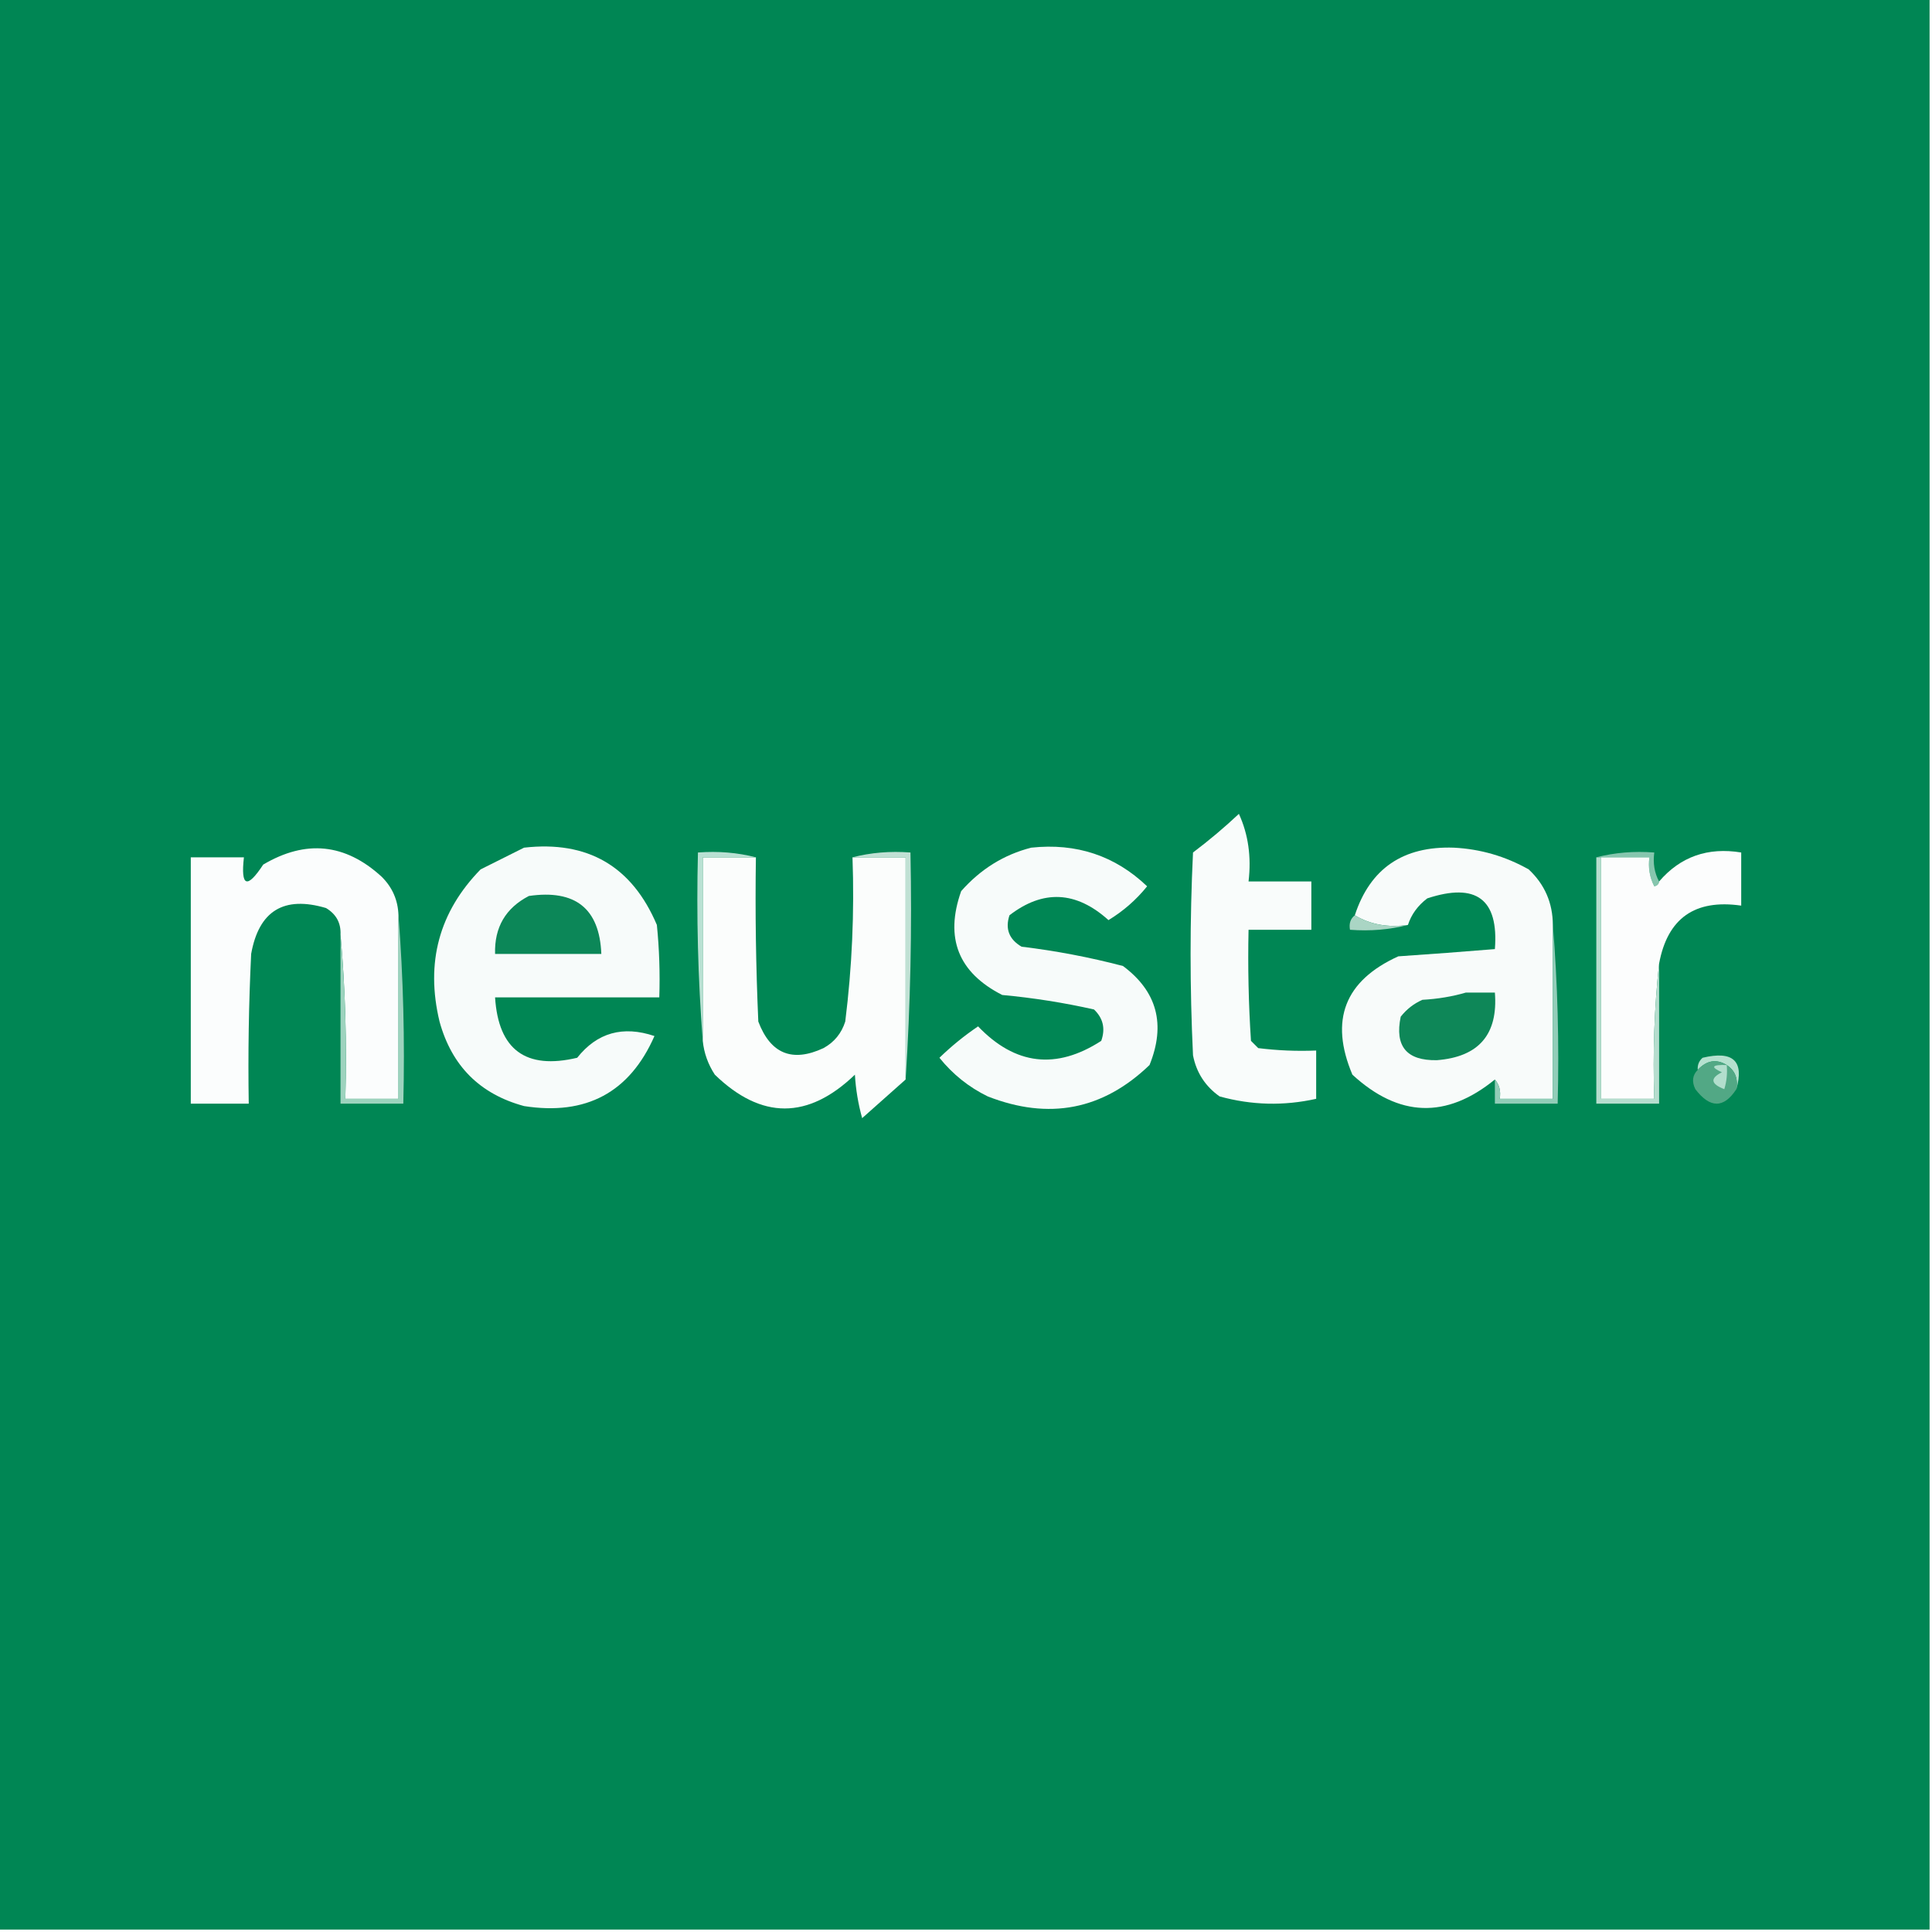
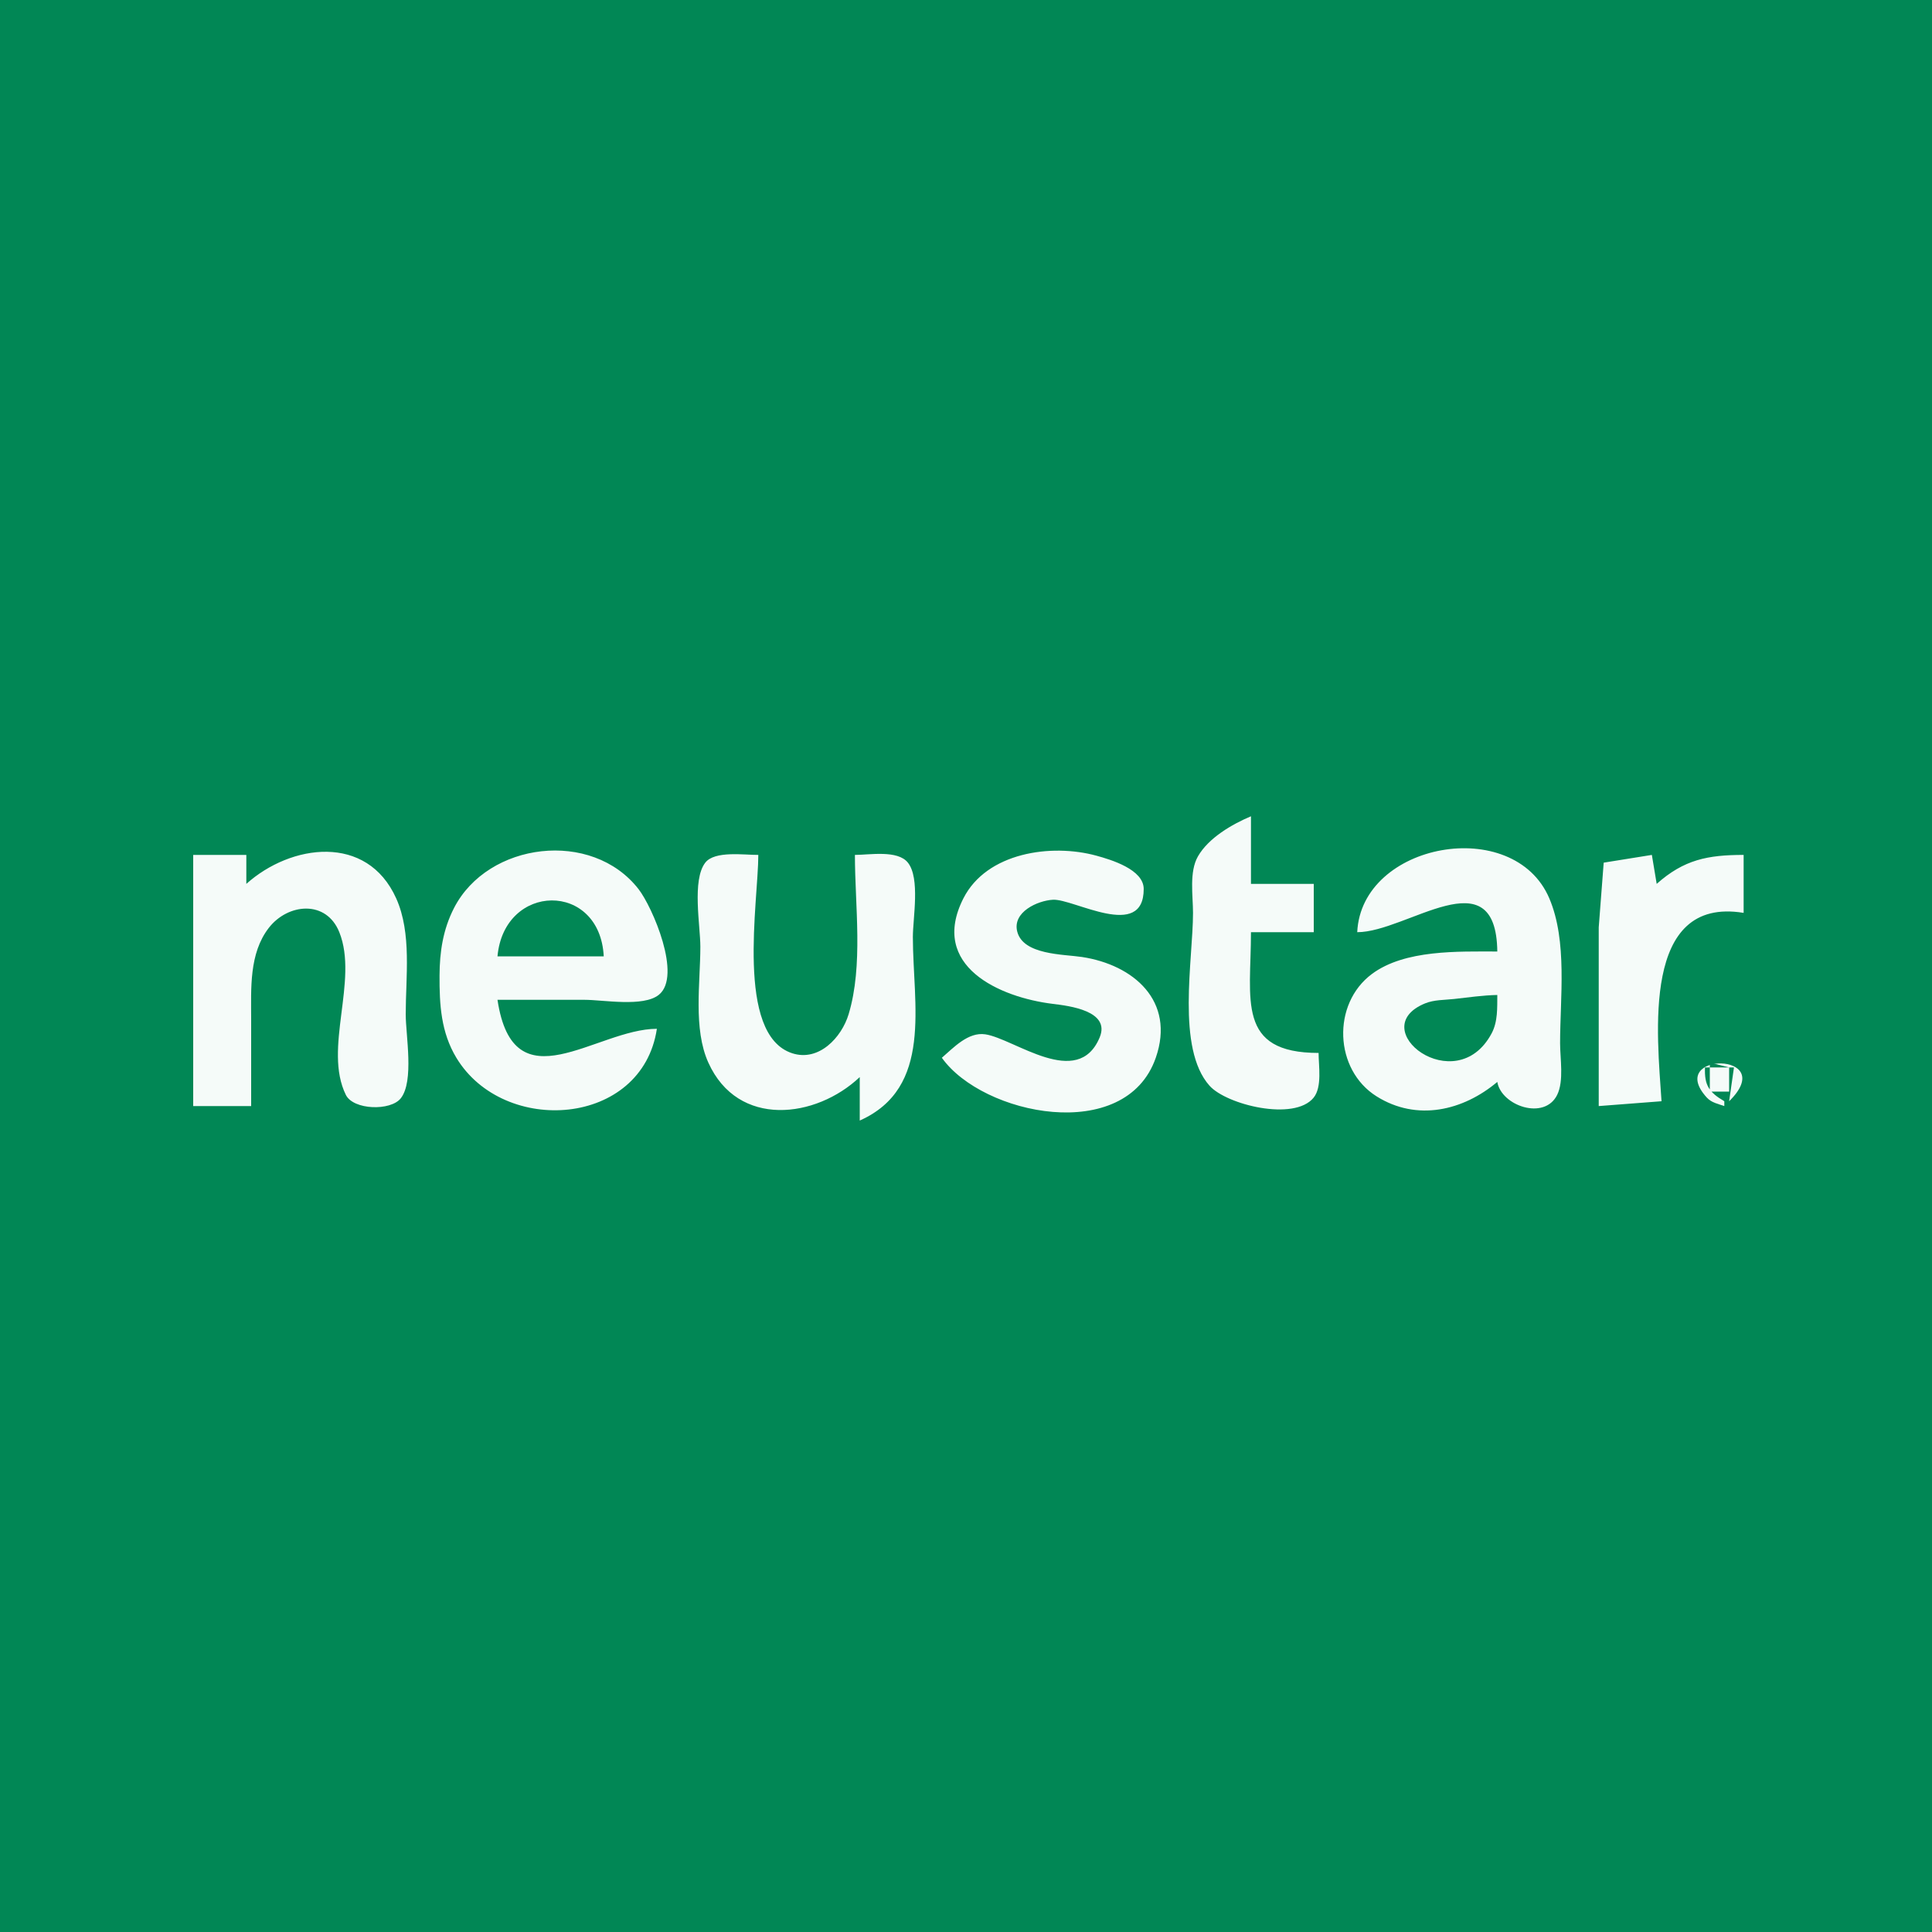
- <svg xmlns="http://www.w3.org/2000/svg" version="1.1" width="400px" height="400px" style="shape-rendering:geometricPrecision; text-rendering:geometricPrecision; image-rendering:optimizeQuality; fill-rule:evenodd; clip-rule:evenodd">
-   <g>
-     <path fill="#008654" d="M -0.5,-0.5 C 132.833,-0.5 266.167,-0.5 399.5,-0.5C 399.5,132.833 399.5,266.167 399.5,399.5C 266.167,399.5 132.833,399.5 -0.5,399.5C -0.5,266.167 -0.5,132.833 -0.5,-0.5 Z" />
-   </g>
-   <g>
-     <path fill="#f9fcfb" d="M 256.5,168.5 C 258.436,172.715 259.103,177.381 258.5,182.5C 262.833,182.5 267.167,182.5 271.5,182.5C 271.5,185.833 271.5,189.167 271.5,192.5C 267.167,192.5 262.833,192.5 258.5,192.5C 258.334,200.174 258.5,207.841 259,215.5C 259.5,216 260,216.5 260.5,217C 264.486,217.499 268.486,217.666 272.5,217.5C 272.5,220.833 272.5,224.167 272.5,227.5C 265.785,228.996 259.119,228.83 252.5,227C 249.533,224.9 247.7,222.066 247,218.5C 246.333,204.5 246.333,190.5 247,176.5C 250.358,173.969 253.524,171.302 256.5,168.5 Z" />
-   </g>
-   <g>
-     <path fill="#86c6ae" d="M 330.5,177.5 C 334.298,176.517 338.298,176.183 342.5,176.5C 342.205,178.735 342.539,180.735 343.5,182.5C 343.44,183.043 343.107,183.376 342.5,183.5C 341.534,181.604 341.201,179.604 341.5,177.5C 338.167,177.5 334.833,177.5 331.5,177.5C 331.167,177.5 330.833,177.5 330.5,177.5 Z" />
-   </g>
-   <g>
-     <path fill="#fbfdfd" d="M 82.5,189.5 C 82.5,202.167 82.5,214.833 82.5,227.5C 78.833,227.5 75.167,227.5 71.5,227.5C 71.828,215.988 71.495,204.654 70.5,193.5C 70.607,191.097 69.607,189.264 67.5,188C 58.761,185.414 53.594,188.581 52,197.5C 51.5,207.828 51.334,218.161 51.5,228.5C 47.5,228.5 43.5,228.5 39.5,228.5C 39.5,211.5 39.5,194.5 39.5,177.5C 43.167,177.5 46.833,177.5 50.5,177.5C 49.813,183.599 51.147,184.099 54.5,179C 63.315,173.79 71.481,174.623 79,181.5C 81.234,183.704 82.401,186.37 82.5,189.5 Z" />
-   </g>
-   <g>
-     <path fill="#fbfdfc" d="M 156.5,177.5 C 156.333,188.838 156.5,200.172 157,211.5C 159.528,218.181 164.028,220.014 170.5,217C 172.726,215.773 174.226,213.939 175,211.5C 176.409,200.23 176.909,188.896 176.5,177.5C 180.167,177.5 183.833,177.5 187.5,177.5C 187.5,192.833 187.5,208.167 187.5,223.5C 184.545,226.116 181.545,228.782 178.5,231.5C 177.679,228.553 177.179,225.553 177,222.5C 167.292,231.826 157.626,231.826 148,222.5C 146.589,220.35 145.755,218.016 145.5,215.5C 145.5,202.833 145.5,190.167 145.5,177.5C 149.167,177.5 152.833,177.5 156.5,177.5 Z" />
-   </g>
-   <g>
-     <path fill="#f7fbfa" d="M 213.5,175.5 C 222.856,174.496 230.856,177.163 237.5,183.5C 235.249,186.295 232.582,188.628 229.5,190.5C 222.802,184.467 215.969,184.134 209,189.5C 208.08,192.308 208.913,194.475 211.5,196C 218.587,196.855 225.587,198.188 232.5,200C 239.564,205.259 241.397,212.092 238,220.5C 228.344,229.793 217.177,231.96 204.5,227C 200.59,225.093 197.256,222.427 194.5,219C 196.983,216.594 199.65,214.427 202.5,212.5C 210.189,220.524 218.689,221.524 228,215.5C 228.896,212.975 228.396,210.808 226.5,209C 220.245,207.593 213.912,206.593 207.5,206C 198.397,201.365 195.564,194.199 199,184.5C 203.015,179.946 207.848,176.946 213.5,175.5 Z" />
-   </g>
-   <g>
-     <path fill="#fcfdfd" d="M 343.5,199.5 C 342.506,208.652 342.173,217.985 342.5,227.5C 338.833,227.5 335.167,227.5 331.5,227.5C 331.5,210.833 331.5,194.167 331.5,177.5C 334.833,177.5 338.167,177.5 341.5,177.5C 341.201,179.604 341.534,181.604 342.5,183.5C 343.107,183.376 343.44,183.043 343.5,182.5C 347.91,177.361 353.577,175.361 360.5,176.5C 360.5,180.167 360.5,183.833 360.5,187.5C 350.901,186.116 345.235,190.116 343.5,199.5 Z" />
-   </g>
-   <g>
-     <path fill="#f7fbfa" d="M 108.5,175.5 C 121.672,174.001 130.839,179.335 136,191.5C 136.499,196.489 136.666,201.489 136.5,206.5C 125.167,206.5 113.833,206.5 102.5,206.5C 103.19,217.35 108.856,221.517 119.5,219C 123.63,213.797 128.963,212.297 135.5,214.5C 130.363,226.18 121.363,231.013 108.5,229C 99.36,226.526 93.526,220.693 91,211.5C 88.07,199.306 90.903,188.806 99.5,180C 102.592,178.454 105.592,176.954 108.5,175.5 Z" />
-   </g>
-   <g>
-     <path fill="#f8fbfa" d="M 321.5,191.5 C 321.5,203.5 321.5,215.5 321.5,227.5C 317.833,227.5 314.167,227.5 310.5,227.5C 310.768,225.901 310.434,224.568 309.5,223.5C 299.459,231.688 289.626,231.355 280,222.5C 275.229,211.214 278.396,203.047 289.5,198C 296.177,197.547 302.844,197.047 309.5,196.5C 310.308,186.166 305.641,182.666 295.5,186C 293.531,187.5 292.198,189.333 291.5,191.5C 287.351,192.08 283.684,191.414 280.5,189.5C 283.667,179.81 290.5,175.143 301,175.5C 306.511,175.781 311.678,177.281 316.5,180C 319.812,183.099 321.479,186.933 321.5,191.5 Z" />
-   </g>
-   <g>
-     <path fill="#b9e1d3" d="M 156.5,177.5 C 152.833,177.5 149.167,177.5 145.5,177.5C 145.5,190.167 145.5,202.833 145.5,215.5C 144.505,202.677 144.171,189.677 144.5,176.5C 148.702,176.183 152.702,176.517 156.5,177.5 Z" />
-   </g>
-   <g>
-     <path fill="#c0e1d4" d="M 176.5,177.5 C 180.298,176.517 184.298,176.183 188.5,176.5C 188.83,192.342 188.496,208.009 187.5,223.5C 187.5,208.167 187.5,192.833 187.5,177.5C 183.833,177.5 180.167,177.5 176.5,177.5 Z" />
-   </g>
-   <g>
-     <path fill="#b6ddce" d="M 330.5,177.5 C 330.833,177.5 331.167,177.5 331.5,177.5C 331.5,194.167 331.5,210.833 331.5,227.5C 335.167,227.5 338.833,227.5 342.5,227.5C 342.173,217.985 342.506,208.652 343.5,199.5C 343.5,209.167 343.5,218.833 343.5,228.5C 339.167,228.5 334.833,228.5 330.5,228.5C 330.5,211.5 330.5,194.5 330.5,177.5 Z" />
-   </g>
-   <g>
-     <path fill="#0c8758" d="M 109.5,185.5 C 119.127,184.11 124.127,188.11 124.5,197.5C 117.167,197.5 109.833,197.5 102.5,197.5C 102.34,192.004 104.673,188.004 109.5,185.5 Z" />
-   </g>
-   <g>
-     <path fill="#aad5c4" d="M 280.5,189.5 C 283.684,191.414 287.351,192.08 291.5,191.5C 287.702,192.483 283.702,192.817 279.5,192.5C 279.263,191.209 279.596,190.209 280.5,189.5 Z" />
-   </g>
-   <g>
-     <path fill="#9dd3be" d="M 82.5,189.5 C 83.496,202.323 83.829,215.323 83.5,228.5C 79.167,228.5 74.833,228.5 70.5,228.5C 70.5,216.833 70.5,205.167 70.5,193.5C 71.495,204.654 71.828,215.988 71.5,227.5C 75.167,227.5 78.833,227.5 82.5,227.5C 82.5,214.833 82.5,202.167 82.5,189.5 Z" />
-   </g>
-   <g>
-     <path fill="#92cdb8" d="M 321.5,191.5 C 322.495,203.655 322.829,215.989 322.5,228.5C 318.167,228.5 313.833,228.5 309.5,228.5C 309.5,226.833 309.5,225.167 309.5,223.5C 310.434,224.568 310.768,225.901 310.5,227.5C 314.167,227.5 317.833,227.5 321.5,227.5C 321.5,215.5 321.5,203.5 321.5,191.5 Z" />
-   </g>
-   <g>
-     <path fill="#0e8758" d="M 303.5,205.5 C 305.5,205.5 307.5,205.5 309.5,205.5C 310.185,214.15 306.185,218.817 297.5,219.5C 291.231,219.624 288.731,216.624 290,210.5C 291.214,208.951 292.714,207.785 294.5,207C 297.695,206.819 300.695,206.319 303.5,205.5 Z" />
-   </g>
-   <g>
-     <path fill="#b5e1cf" d="M 359.5,225.5 C 359.88,223.302 359.213,221.635 357.5,220.5C 355.362,219.192 353.362,219.525 351.5,221.5C 351.414,220.504 351.748,219.671 352.5,219C 358.817,217.487 361.15,219.654 359.5,225.5 Z" />
-   </g>
-   <g>
-     <path fill="#52a885" d="M 357.5,220.5 C 359.213,221.635 359.88,223.302 359.5,225.5C 356.887,229.501 354.054,229.501 351,225.5C 350.235,223.934 350.402,222.601 351.5,221.5C 353.362,219.525 355.362,219.192 357.5,220.5 Z" />
-   </g>
-   <g>
-     <path fill="#b2decd" d="M 357.5,220.5 C 357.66,222.199 357.494,223.866 357,225.5C 354.175,224.416 354.008,223.249 356.5,222C 354.068,220.913 354.402,220.413 357.5,220.5 Z" />
-   </g>
+ <svg xmlns="http://www.w3.org/2000/svg" width="400" height="400">
+   <path fill="#018755" d="M0 0L0 400L400 400L400 0L0 0z" />
+   <path fill="#f5fbf9" d="M273 218C255.918 218 259 206.984 259 193L272 193L272 183L259 183L259 169C255.08 170.659 250.228 173.461 248.028 177.289C246.171 180.52 247 185.419 247 189C247 198.712 243.496 217.021 250.419 224.786C253.934 228.729 267.964 232.211 271.972 227.258C273.768 225.038 273 220.66 273 218M51 183L51 177L40 177L40 229L52 229L52 211C52 204.678 51.538 197.425 55.652 192.108C59.588 187.021 67.556 186.243 70.258 193.019C74.255 203.044 66.885 217.093 71.603 226.682C73.156 229.836 80.871 230.05 82.972 227.397C85.779 223.852 84 214.32 84 210C84 202.288 85.277 193.226 82.03 186C75.984 172.544 60.216 174.734 51 183M136 213C123.408 213.026 106.326 229.093 103 207L121 207C124.914 207 133.169 208.548 136.396 205.972C141.28 202.074 135.064 187.77 132.211 184.093C122.543 171.639 101.011 174.319 93.996 188C91.716 192.446 91.023 197.069 91.001 202C90.974 207.996 91.297 213.718 94.482 218.996C104.306 235.273 132.946 233.284 136 213M195 219C203.459 230.902 233.05 236.996 239.297 218.985C243.376 207.226 234.673 199.75 224 198.134C220.157 197.553 211.868 197.725 210.613 192.896C209.56 188.847 214.795 186.462 218 186.282C222.293 186.042 236.793 194.817 236.793 184.054C236.793 180.008 230.035 177.992 227 177.16C217.672 174.603 204.288 176.473 199.457 186.004C192.351 200.023 206.971 206.498 218 207.845C221.33 208.252 229.972 209.281 227.673 214.791C223.138 225.659 210.01 215.044 204 214.146C200.448 213.615 197.434 216.904 195 219M281 193C291.32 193 309.765 177.134 310 197C301.888 197.001 290.851 196.587 284.044 201.649C275.713 207.845 276.212 221.479 285.015 226.995C293.374 232.231 302.931 229.951 310 224C310.822 228.925 319.754 232.053 322.397 226.682C323.823 223.783 323 219.142 323 216C323 206.586 324.548 194.889 320.772 186.004C313.407 168.677 281.861 174.428 281 193M178 223L178 232C193.255 225.201 189 207.981 189 194C189 190.071 190.544 181.85 187.972 178.603C185.853 175.928 180.003 177 177 177C177 187.504 178.761 199.842 175.695 209.996C174.242 214.809 169.526 219.869 164.005 218.062C152.202 214.202 157 186.632 157 177C154.161 177.035 147.967 176.072 146.013 178.614C143.235 182.229 145 191.635 145 196C145 203.49 143.492 212.995 146.653 220C152.795 233.612 168.943 231.567 178 223M331 229L344 228C343.123 214.377 339.749 185.507 361 189L361 177C353.602 177.005 348.663 177.952 343 183L342 177L332.028 178.603L331 192L331 229z" />
+   <path fill="#018755" d="M103 198L125 198C124.189 182.408 104.386 182.725 103 198M310 206C306.948 206.063 304.027 206.504 301 206.834C299.024 207.05 296.916 206.976 295.044 207.742C282.245 212.98 301.416 227.824 308.821 213.956C310.124 211.516 309.976 208.675 310 206z" />
+   <path fill="#f5fbf9" d="M357 229L357 228C353.819 226.128 352.859 224.709 353 221L354 221L354 226L358 226L358 221L359 221L358 228C368.51 217.659 344.647 217.718 353.393 227.258C354.358 228.312 355.735 228.545 357 229z" />
+   <path fill="#018755" d="M354 220L354 221L358 221L354 220M355.667 222.333L356.333 222.667L355.667 222.333z" />
</svg>
